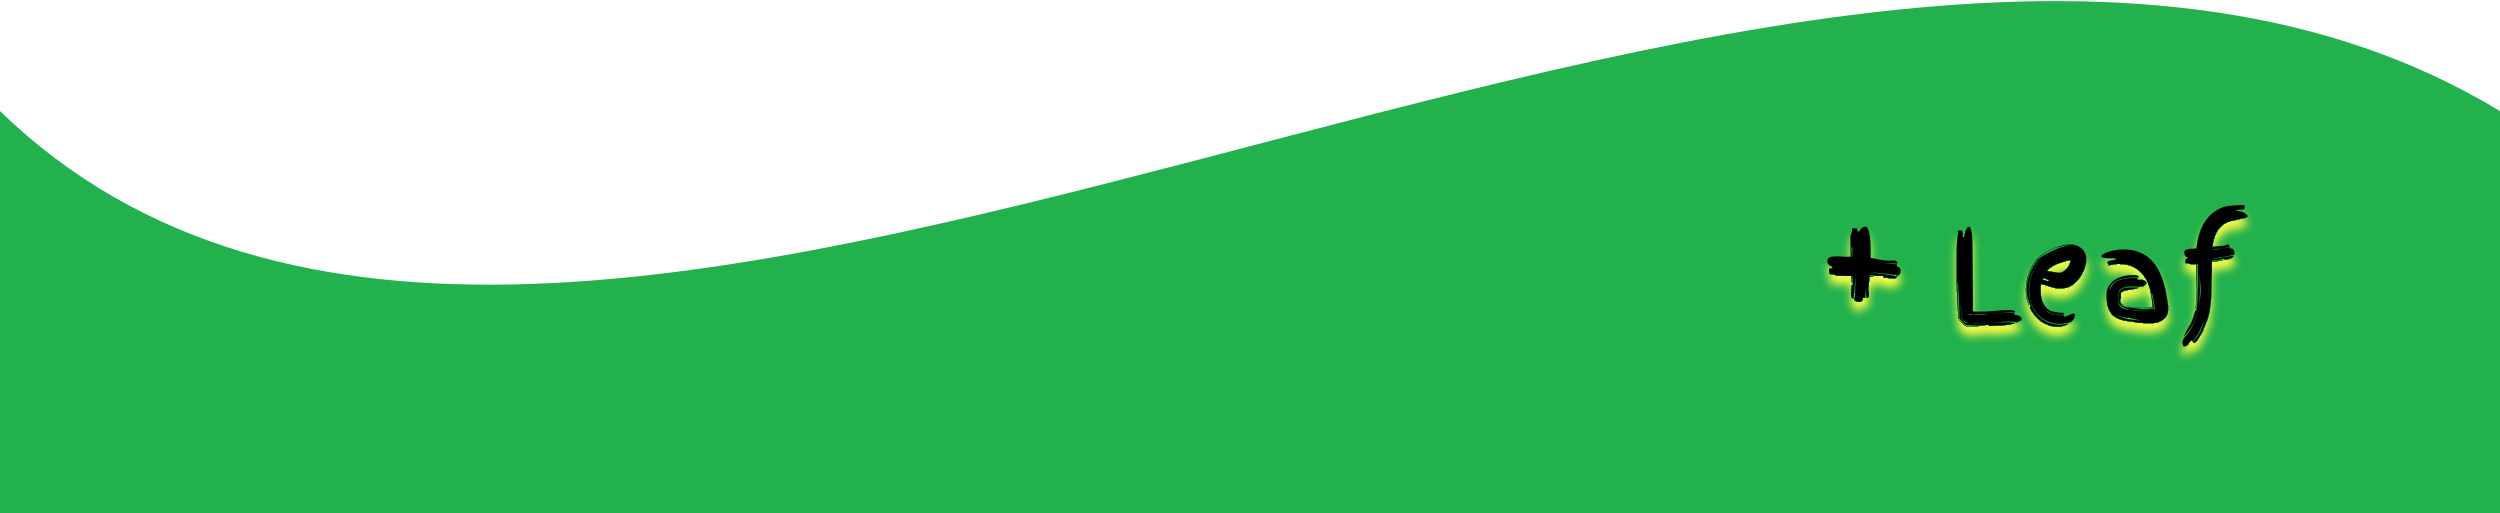
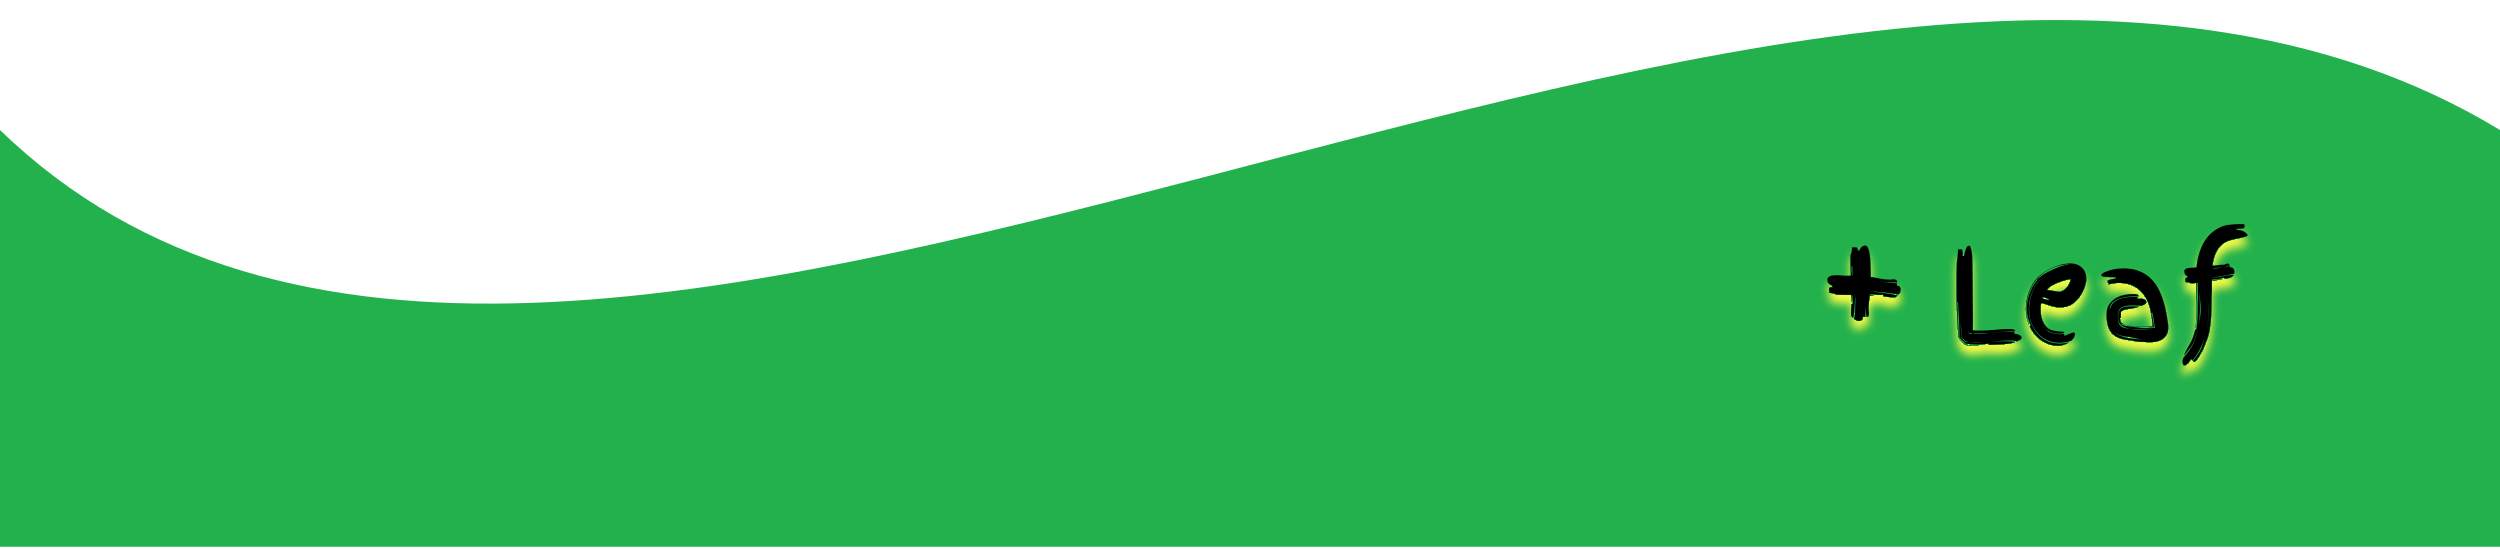
- <svg xmlns="http://www.w3.org/2000/svg" width="1440" height="295" viewBox="0 0 1440 295" fill="none">
+ <svg xmlns="http://www.w3.org/2000/svg" width="2000" height="440" viewBox="0 0 1440 295" fill="none">
  <path d="M0 64C327.563 381.208 1037.96 -179.816 1440 64V304H0V64Z" fill="#22B14C" />
  <g filter="url(#filter0_d_6_103)">
    <path d="M1066.41 158.98C1065.03 158.98 1063.62 158.95 1062.18 158.89C1060.74 158.83 1059.33 158.8 1057.95 158.8C1056.69 158.14 1055.25 157.81 1053.63 157.81C1053.69 157.69 1053.72 157.51 1053.72 157.27C1053.72 156.97 1053.69 156.7 1053.63 156.46C1053.57 156.22 1053.54 155.95 1053.54 155.65C1053.54 154.93 1053.93 154.57 1054.71 154.57L1055.43 154.66V153.67C1054.77 153.37 1054.11 152.95 1053.45 152.41C1052.85 151.81 1052.55 151.09 1052.55 150.25C1052.55 149.65 1052.73 149.17 1053.09 148.81C1053.51 148.45 1053.99 148.18 1054.53 148C1055.13 147.82 1055.73 147.73 1056.33 147.73C1056.99 147.67 1057.53 147.64 1057.95 147.64C1059.09 147.64 1060.2 147.7 1061.28 147.82C1062.42 147.94 1063.56 148 1064.7 148C1064.94 148 1065.18 148 1065.42 148C1065.66 147.94 1065.9 147.91 1066.14 147.91C1065.96 143.95 1065.87 140.02 1065.87 136.12C1066.23 135.4 1066.47 134.65 1066.59 133.87C1066.71 133.09 1066.77 132.31 1066.77 131.53L1067.4 131.62C1067.64 131.62 1067.85 131.62 1068.03 131.62C1068.27 131.56 1068.51 131.53 1068.75 131.53C1069.11 131.53 1069.41 131.62 1069.65 131.8C1069.89 131.92 1070.01 132.22 1070.01 132.7L1069.92 133.42H1070.91C1071.21 132.7 1071.66 132.04 1072.26 131.44C1072.86 130.84 1073.58 130.54 1074.42 130.54C1075.02 130.54 1075.5 130.93 1075.86 131.71C1076.28 132.49 1076.58 133.48 1076.76 134.68C1077 135.82 1077.15 137.11 1077.21 138.55C1077.33 139.99 1077.39 141.4 1077.39 142.78C1077.45 144.1 1077.48 145.3 1077.48 146.38V148.63C1079.34 148.87 1081.17 149.2 1082.97 149.62C1084.77 149.98 1086.6 150.16 1088.46 150.16C1088.82 150.16 1089.21 150.13 1089.63 150.07C1090.05 150.01 1090.44 149.98 1090.8 149.98C1091.34 149.98 1091.79 150.1 1092.15 150.34C1092.57 150.58 1092.78 151.06 1092.78 151.78C1090.38 151.66 1088.04 151.57 1085.76 151.51C1084.14 151.45 1082.52 151.3 1080.9 151.06C1082.52 151.3 1084.14 151.48 1085.76 151.6C1088.04 151.78 1090.35 152.02 1092.69 152.32C1092.63 152.5 1092.6 152.74 1092.6 153.04C1092.6 153.4 1092.63 153.64 1092.69 153.76H1093.77C1094.43 154.3 1094.76 155.02 1094.76 155.92C1094.76 156.94 1094.34 157.87 1093.5 158.71C1093.02 158.53 1092 158.35 1090.44 158.17C1088.94 157.93 1087.29 157.72 1085.49 157.54C1083.69 157.36 1081.98 157.21 1080.36 157.09C1078.74 156.97 1077.63 156.91 1077.03 156.91C1079.73 157.21 1082.4 157.54 1085.04 157.9C1087.68 158.2 1090.32 158.68 1092.96 159.34C1092.66 159.64 1092.33 159.88 1091.97 160.06C1091.61 160.24 1091.22 160.33 1090.8 160.33C1089.78 160.33 1088.76 160.27 1087.74 160.15C1086.78 159.97 1085.79 159.82 1084.77 159.7V158.71C1084.41 158.77 1084.05 158.83 1083.69 158.89C1083.33 158.89 1082.97 158.89 1082.61 158.89C1081.65 158.89 1080.69 158.83 1079.73 158.71C1078.83 158.59 1077.87 158.47 1076.85 158.35C1077.15 158.65 1077.54 158.89 1078.02 159.07C1078.44 159.19 1078.83 159.31 1079.19 159.43L1076.85 159.25C1076.79 160.45 1076.67 161.68 1076.49 162.94C1076.31 164.2 1076.22 165.43 1076.22 166.63C1076.22 166.93 1076.25 167.38 1076.31 167.98C1076.43 168.52 1076.49 169.06 1076.49 169.6C1076.49 170.14 1076.4 170.62 1076.22 171.04C1076.04 171.4 1075.68 171.58 1075.14 171.58C1074.96 170.56 1074.84 169.54 1074.78 168.52C1074.72 167.44 1074.69 166.39 1074.69 165.37L1074.33 171.58C1074.21 171.58 1074.09 171.58 1073.97 171.58C1073.85 171.52 1073.73 171.49 1073.61 171.49C1073.49 171.49 1073.37 171.52 1073.25 171.58C1073.13 171.58 1073.01 171.58 1072.89 171.58V172.75C1072.29 173.53 1071.57 173.92 1070.73 173.92C1070.19 173.92 1069.71 173.8 1069.29 173.56C1068.87 173.32 1068.42 173.05 1067.94 172.75C1068.12 172.33 1068.27 171.67 1068.39 170.77C1068.51 169.87 1068.57 168.88 1068.57 167.8C1068.63 166.72 1068.66 165.67 1068.66 164.65C1068.72 163.63 1068.75 162.76 1068.75 162.04V159.16C1068.51 161.32 1068.33 163.51 1068.21 165.73C1068.15 167.89 1067.88 170.05 1067.4 172.21C1067.1 171.91 1066.83 171.61 1066.59 171.31C1066.35 170.95 1066.23 170.53 1066.23 170.05C1066.23 169.03 1066.26 168.1 1066.32 167.26C1066.44 166.36 1066.5 165.4 1066.5 164.38L1067.4 163.93C1067.28 163.27 1067.19 162.67 1067.13 162.13C1067.07 161.53 1067.04 160.9 1067.04 160.24C1067.04 160.06 1067.04 159.88 1067.04 159.7C1067.1 159.46 1067.13 159.22 1067.13 158.98C1066.71 159.58 1066.5 160.21 1066.5 160.87C1066.56 161.47 1066.53 162.1 1066.41 162.76V158.98ZM1066.41 142.51C1066.47 142.63 1066.5 142.99 1066.5 143.59C1066.5 144.13 1066.5 144.73 1066.5 145.39C1066.56 145.99 1066.62 146.56 1066.68 147.1C1066.74 147.58 1066.86 147.82 1067.04 147.82L1066.95 142.51H1066.41ZM1079.91 150.88L1080.9 151.06L1079.91 150.88ZM1127.37 163.192C1127.52 166.552 1127.66 169.912 1127.8 173.272C1128 176.632 1128.14 179.992 1128.24 183.352V183.712L1128.02 183.496V182.992C1127.78 178.672 1127.54 174.424 1127.3 170.248C1127.11 166.024 1127.01 161.752 1127.01 157.432V149.296C1127.01 148 1127.01 146.728 1127.01 145.48C1127.06 144.184 1127.11 142.888 1127.16 141.592C1127.2 140.104 1127.32 138.664 1127.52 137.272C1127.71 135.832 1127.8 134.344 1127.8 132.808H1128.09C1128.43 132.808 1128.72 132.784 1128.96 132.736C1129.2 132.688 1129.39 132.664 1129.53 132.664C1130.01 132.664 1130.3 132.976 1130.4 133.6C1130.49 134.224 1130.54 134.704 1130.54 135.04L1130.47 136.552H1131.33C1131.38 136.264 1131.45 135.808 1131.55 135.184C1131.69 134.512 1131.88 133.84 1132.12 133.168C1132.36 132.496 1132.63 131.92 1132.92 131.44C1133.25 130.912 1133.64 130.648 1134.07 130.648C1134.55 130.648 1134.91 131.08 1135.15 131.944C1135.44 132.808 1135.65 133.84 1135.8 135.04C1135.94 136.192 1136.01 137.392 1136.01 138.64C1136.06 139.84 1136.08 140.8 1136.08 141.52V142.384C1136.08 147.904 1136.13 153.424 1136.23 158.944C1136.32 164.464 1136.37 169.984 1136.37 175.504C1136.37 175.936 1136.35 176.392 1136.3 176.872C1136.3 177.304 1136.3 177.736 1136.3 178.168C1136.3 178.408 1136.3 178.624 1136.3 178.816C1136.35 179.008 1136.37 179.224 1136.37 179.464H1137.09C1137.52 179.464 1137.96 179.488 1138.39 179.536C1138.82 179.536 1139.25 179.536 1139.68 179.536C1142.71 179.536 1145.68 179.392 1148.61 179.104C1151.59 178.768 1154.59 178.6 1157.61 178.6H1157.9C1158.38 178.6 1158.96 178.672 1159.63 178.816C1160.3 178.912 1160.64 179.248 1160.64 179.824V179.968C1158.09 179.968 1155.6 180.064 1153.15 180.256C1150.7 180.4 1148.2 180.592 1145.66 180.832C1147.53 180.736 1149.38 180.616 1151.2 180.472C1153.08 180.328 1154.95 180.256 1156.82 180.256C1157.44 180.256 1158.04 180.28 1158.62 180.328C1159.2 180.328 1159.8 180.352 1160.42 180.4L1160.13 181.264C1160.42 181.312 1160.8 181.384 1161.28 181.48C1161.76 181.528 1162.22 181.648 1162.65 181.84C1163.13 182.032 1163.54 182.272 1163.88 182.56C1164.21 182.8 1164.38 183.112 1164.38 183.496C1164.38 184.168 1164.07 184.624 1163.44 184.864C1162.82 185.152 1162.24 185.416 1161.72 185.656C1161 185.416 1160.23 185.272 1159.41 185.224C1158.64 185.224 1157.88 185.224 1157.11 185.224C1155.43 185.224 1153.77 185.296 1152.14 185.44C1150.6 185.584 1149.04 185.728 1147.46 185.872C1148.61 185.824 1149.72 185.776 1150.77 185.728C1151.97 185.68 1153.17 185.656 1154.37 185.656C1155.43 185.656 1156.46 185.68 1157.47 185.728C1158.52 185.776 1159.58 185.896 1160.64 186.088C1159.77 186.472 1158.69 186.76 1157.4 186.952C1156.15 187.144 1154.83 187.288 1153.44 187.384C1152.09 187.48 1150.75 187.528 1149.4 187.528C1148.06 187.576 1146.88 187.624 1145.88 187.672L1145.23 186.952C1144.17 187.192 1143.12 187.336 1142.06 187.384C1141 187.48 1139.92 187.528 1138.82 187.528C1137.67 187.528 1136.52 187.48 1135.36 187.384C1134.21 187.288 1133.08 187.144 1131.98 186.952C1131.45 186.376 1130.92 185.8 1130.4 185.224C1129.87 184.696 1129.29 184.168 1128.67 183.64C1128.67 180.184 1128.57 176.776 1128.38 173.416C1128.24 170.056 1128.04 166.648 1127.8 163.192H1127.37ZM1142.71 186.232C1141.56 186.28 1140.36 186.304 1139.11 186.304C1137.62 186.304 1136.23 186.256 1134.93 186.16C1133.64 186.064 1132.72 185.896 1132.2 185.656L1130.04 183.568L1129.39 175.072V176.656C1129.39 177.76 1129.46 178.864 1129.6 179.968C1129.75 181.072 1129.82 182.176 1129.82 183.28V183.712C1130.2 184.096 1130.56 184.48 1130.9 184.864C1131.28 185.248 1131.64 185.656 1131.98 186.088H1132.48C1133.54 186.088 1134.57 186.136 1135.58 186.232C1136.64 186.376 1137.69 186.448 1138.75 186.448C1139.85 186.448 1140.93 186.4 1141.99 186.304C1142.37 186.304 1142.78 186.28 1143.21 186.232H1142.71ZM1136.59 181.192C1136.83 181.24 1137.07 181.288 1137.31 181.336C1137.6 181.336 1137.88 181.336 1138.17 181.336C1139.42 181.336 1140.67 181.312 1141.92 181.264C1143.16 181.216 1144.41 181.072 1145.66 180.832C1144.12 180.928 1142.61 180.976 1141.12 180.976C1139.64 180.976 1138.12 181 1136.59 181.048V181.192ZM1131.76 187.456C1132.58 187.696 1133.42 187.84 1134.28 187.888C1135.2 187.984 1136.13 188.032 1137.09 188.032C1137.67 188.032 1138.22 188.008 1138.75 187.96C1139.23 187.96 1139.68 187.96 1140.12 187.96C1139.83 188.008 1139.49 188.032 1139.11 188.032C1138.72 188.08 1138.34 188.104 1137.96 188.104H1136.52C1135.94 188.104 1135.34 188.08 1134.72 188.032C1134.14 187.984 1133.56 187.936 1132.99 187.888C1132.46 187.84 1132.08 187.768 1131.84 187.672C1131.69 187.528 1131.45 187.264 1131.12 186.88C1130.78 186.544 1130.42 186.184 1130.04 185.8C1129.65 185.416 1129.29 185.032 1128.96 184.648C1128.67 184.312 1128.5 184.096 1128.45 184L1131.76 187.456ZM1134.72 180.904L1133.13 180.616C1133.42 180.712 1133.85 180.904 1134.43 181.192C1135 181.432 1135.44 181.576 1135.72 181.624L1135.51 180.832L1134.72 180.904ZM1193.14 185.296C1191.31 185.92 1189.92 186.256 1188.96 186.304C1188 186.4 1187.16 186.472 1186.44 186.52C1183.75 186.52 1181.33 186.016 1179.17 185.008C1177.01 184 1175.16 182.632 1173.63 180.904C1172.09 179.176 1170.89 177.16 1170.03 174.856C1169.21 172.504 1168.8 170.008 1168.8 167.368C1168.8 165.832 1168.95 164.248 1169.23 162.616C1169.52 160.936 1169.95 159.304 1170.53 157.72C1171.11 156.088 1171.85 154.576 1172.76 153.184C1173.63 151.792 1174.66 150.544 1175.86 149.44C1174.61 150.448 1173.55 151.648 1172.69 153.04C1171.78 154.432 1171.01 155.944 1170.39 157.576C1169.76 159.16 1169.31 160.816 1169.02 162.544C1168.73 164.224 1168.59 165.856 1168.59 167.44C1168.59 169.456 1168.9 171.616 1169.52 173.92C1170.19 176.176 1171.25 178.288 1172.69 180.256C1174.13 182.176 1175.98 183.784 1178.23 185.08C1180.54 186.376 1183.32 187.024 1186.59 187.024C1188.12 187.024 1189.73 186.808 1191.41 186.376C1189.59 187.576 1187.55 188.176 1185.29 188.176C1183.47 188.176 1181.74 187.888 1180.11 187.312C1178.52 186.784 1177.03 186.016 1175.64 185.008C1174.3 184.048 1173.07 182.896 1171.97 181.552C1170.87 180.208 1169.93 178.768 1169.16 177.232L1169.81 176.656C1168.99 175.024 1168.39 173.392 1168.01 171.76C1167.67 170.128 1167.51 168.472 1167.51 166.792C1167.51 164.344 1167.84 161.992 1168.51 159.736C1169.23 157.48 1170.17 155.344 1171.32 153.328L1173.05 150.952C1173.34 150.424 1173.75 149.896 1174.27 149.368C1174.85 148.84 1175.47 148.336 1176.15 147.856C1176.82 147.328 1177.51 146.872 1178.23 146.488C1179 146.056 1179.72 145.672 1180.39 145.336C1182.12 144.472 1183.85 143.704 1185.58 143.032C1187.31 142.312 1189.32 141.784 1191.63 141.448L1191.34 141.232C1186.92 141.664 1183.18 142.744 1180.11 144.472C1177.03 146.152 1174.54 148.216 1172.62 150.664C1170.7 153.112 1169.31 155.8 1168.44 158.728C1167.58 161.608 1167.15 164.44 1167.15 167.224C1167.15 168.712 1167.27 170.224 1167.51 171.76C1167.79 173.248 1168.2 174.736 1168.73 176.224C1167.53 173.344 1166.93 170.296 1166.93 167.08C1166.93 163.912 1167.46 160.768 1168.51 157.648C1169.57 154.528 1171.23 151.648 1173.48 149.008C1176.36 146.368 1179.51 144.352 1182.91 142.96C1186.32 141.52 1189.61 140.8 1192.78 140.8C1193.79 140.8 1194.82 140.968 1195.87 141.304C1196.93 141.64 1197.89 142.168 1198.75 142.888C1199.62 143.56 1200.31 144.448 1200.84 145.552C1201.42 146.656 1201.71 148 1201.71 149.584C1201.71 150.88 1201.39 152.464 1200.77 154.336C1200.15 156.208 1199.21 158.032 1197.96 159.808C1196.76 161.536 1195.25 163.024 1193.43 164.272C1191.6 165.472 1189.49 166.072 1187.09 166.072H1184.71C1182.94 165.688 1181.31 165.256 1179.82 164.776C1178.38 164.248 1177.01 163.84 1175.71 163.552C1175.52 164.32 1175.4 165.064 1175.35 165.784C1175.35 166.456 1175.35 167.128 1175.35 167.8C1175.35 169.192 1175.5 170.56 1175.79 171.904C1176.12 173.2 1176.63 174.4 1177.3 175.504C1177.97 176.608 1178.81 177.544 1179.82 178.312C1180.87 179.032 1182.15 179.488 1183.63 179.68C1184.55 179.872 1185.34 179.992 1186.01 180.04C1186.68 180.04 1187.23 180.064 1187.67 180.112C1188.15 180.112 1188.48 180.184 1188.67 180.328C1188.91 180.424 1189.03 180.64 1189.03 180.976C1188.55 181.12 1188.05 181.216 1187.52 181.264C1187.04 181.312 1186.54 181.336 1186.01 181.336C1184.33 181.336 1182.82 181.072 1181.47 180.544C1180.13 179.968 1178.98 179.32 1178.02 178.6C1179.12 179.704 1180.44 180.496 1181.98 180.976C1183.51 181.408 1185.03 181.624 1186.51 181.624C1187.33 181.624 1188.17 181.552 1189.03 181.408C1188.94 181.696 1188.89 181.864 1188.89 181.912C1188.89 182.2 1189.01 182.392 1189.25 182.488C1189.44 182.44 1189.78 182.32 1190.26 182.128C1190.74 181.888 1191.22 181.672 1191.7 181.48C1192.23 181.24 1192.73 181.048 1193.21 180.904C1193.69 180.712 1194.03 180.616 1194.22 180.616C1194.46 180.616 1194.67 180.664 1194.87 180.76C1195.06 180.808 1195.15 181.072 1195.15 181.552C1195.15 182.032 1194.99 182.608 1194.65 183.28C1194.31 183.952 1193.81 184.624 1193.14 185.296ZM1183.2 156.784L1184.79 157.072C1185.31 157.168 1185.79 157.216 1186.23 157.216C1186.71 157.216 1187.26 157.072 1187.88 156.784C1188.55 156.448 1189.2 155.992 1189.83 155.416C1190.5 154.84 1191.07 154.12 1191.55 153.256C1192.08 152.392 1192.47 151.408 1192.71 150.304L1192.85 149.872C1192.18 149.872 1191.17 150.04 1189.83 150.376C1188.48 150.712 1187.09 151.168 1185.65 151.744C1184.21 152.272 1182.87 152.92 1181.62 153.688C1180.37 154.408 1179.51 155.2 1179.03 156.064C1179.75 156.208 1180.44 156.352 1181.11 156.496C1181.83 156.592 1182.53 156.688 1183.2 156.784ZM1179.89 162.112C1179.99 162.016 1180.03 161.872 1180.03 161.68C1180.08 161.488 1180.11 161.344 1180.11 161.248L1176.72 160.024L1176.36 161.032L1179.89 162.112ZM1177.87 178.456C1177.54 178.072 1177.2 177.688 1176.87 177.304C1176.58 176.968 1176.34 176.632 1176.15 176.296C1176.58 177.112 1177.15 177.832 1177.87 178.456ZM1233.48 165.136C1232.18 165.136 1231.2 165.112 1230.52 165.064C1229.9 165.016 1229.32 164.992 1228.8 164.992C1227.36 164.992 1226.08 165.064 1224.98 165.208C1223.88 165.352 1222.94 165.64 1222.17 166.072C1221.4 166.504 1220.83 167.128 1220.44 167.944C1220.06 168.76 1219.87 169.84 1219.87 171.184C1219.87 173.152 1220.08 174.616 1220.52 175.576C1221 176.488 1221.64 177.16 1222.46 177.592C1223.32 177.976 1224.36 178.216 1225.56 178.312C1226.76 178.408 1228.1 178.624 1229.59 178.96C1230.45 179.056 1231.32 179.128 1232.18 179.176C1233.04 179.176 1233.91 179.176 1234.77 179.176H1239.96C1237.56 179.032 1235.16 178.96 1232.76 178.96C1230.4 178.912 1228.27 178.696 1226.35 178.312C1224.48 177.928 1222.94 177.256 1221.74 176.296C1220.59 175.336 1220.01 173.872 1220.01 171.904C1220.01 170.32 1220.2 169.12 1220.59 168.304C1221.02 167.44 1221.57 166.816 1222.24 166.432C1222.96 166 1223.8 165.76 1224.76 165.712C1225.72 165.616 1226.76 165.568 1227.86 165.568C1229.2 165.568 1230.57 165.64 1231.96 165.784C1230.86 166.12 1229.73 166.384 1228.58 166.576C1227.48 166.72 1226.44 166.888 1225.48 167.08C1224.52 167.224 1223.68 167.44 1222.96 167.728C1222.29 167.968 1221.84 168.328 1221.6 168.808V172.048L1221.02 172.336C1221.21 173.536 1221.38 174.448 1221.52 175.072C1221.72 175.648 1222.2 176.104 1222.96 176.44C1223.73 176.728 1224.96 176.968 1226.64 177.16C1228.36 177.352 1230.86 177.664 1234.12 178.096H1239.31C1240.22 178.096 1240.75 178.072 1240.89 178.024C1241.08 177.928 1241.2 177.88 1241.25 177.88L1240.6 173.992C1240.51 173.032 1240.39 172.168 1240.24 171.4C1240.1 170.632 1239.91 169.816 1239.67 168.952C1239.62 169.096 1239.48 169.168 1239.24 169.168C1239.48 169.984 1239.67 170.848 1239.81 171.76C1240 172.672 1240.15 173.536 1240.24 174.352C1240.39 175.168 1240.48 175.864 1240.53 176.44C1240.63 177.016 1240.72 177.352 1240.82 177.448L1240.39 177.592C1240.29 177.64 1240.15 177.664 1239.96 177.664H1239.52C1239.19 177.664 1238.8 177.64 1238.37 177.592C1237.94 177.496 1237.39 177.448 1236.72 177.448H1234.34C1232.47 177.448 1230.74 177.352 1229.16 177.16C1227.67 176.968 1226.37 176.728 1225.27 176.44C1226.37 176.68 1227.72 176.872 1229.3 177.016C1230.98 177.208 1232.54 177.304 1233.98 177.304C1234.6 177.304 1235.25 177.304 1235.92 177.304C1236.64 177.256 1237.41 177.232 1238.23 177.232H1240.6C1240.46 177.088 1240.29 177.016 1240.1 177.016H1239.96C1239.76 173.704 1239.33 170.536 1238.66 167.512C1237.99 164.488 1236.91 161.848 1235.42 159.592C1233.93 157.288 1231.99 155.464 1229.59 154.12C1227.19 152.728 1224.19 152.032 1220.59 152.032C1219.58 152.032 1218.57 152.104 1217.56 152.248C1216.56 152.392 1215.52 152.584 1214.47 152.824C1214.56 152.728 1214.61 152.632 1214.61 152.536C1214.61 152.296 1214.52 152.08 1214.32 151.888C1214.13 151.648 1214.04 151.408 1214.04 151.168C1214.04 150.88 1214.32 150.616 1214.9 150.376C1215.52 150.088 1216.82 149.824 1218.79 149.584C1218.69 149.488 1218.62 149.344 1218.57 149.152C1218.57 148.96 1218.57 148.816 1218.57 148.72C1215.98 148.72 1213.96 148.672 1212.52 148.576C1211.08 148.432 1210.36 148.072 1210.36 147.496C1210.36 147.256 1210.65 146.92 1211.23 146.488C1211.85 146.056 1212.72 145.648 1213.82 145.264C1214.92 144.832 1216.24 144.472 1217.78 144.184C1219.36 143.848 1221.12 143.68 1223.04 143.68C1226.73 143.68 1229.9 144.256 1232.54 145.408C1235.18 146.512 1237.39 148 1239.16 149.872C1240.99 151.696 1242.45 153.784 1243.56 156.136C1244.71 158.488 1245.62 160.864 1246.29 163.264C1247.01 165.616 1247.54 167.92 1247.88 170.176C1248.21 172.384 1248.52 174.304 1248.81 175.936C1248.81 176.224 1248.81 176.512 1248.81 176.8C1248.86 177.088 1248.88 177.424 1248.88 177.808C1248.88 179.2 1248.62 180.424 1248.09 181.48C1247.61 182.488 1246.92 183.328 1246 184C1245.14 184.72 1244.11 185.248 1242.91 185.584C1241.76 185.968 1240.51 186.16 1239.16 186.16C1238.11 186.16 1236.74 186.136 1235.06 186.088C1233.38 186.04 1231.77 185.896 1230.24 185.656C1229.23 185.416 1228.12 185.224 1226.92 185.08C1225.72 184.984 1224.5 184.792 1223.25 184.504C1222 184.216 1220.78 183.808 1219.58 183.28C1218.43 182.752 1217.37 181.96 1216.41 180.904C1215.5 179.8 1214.76 178.384 1214.18 176.656C1213.65 174.928 1213.39 172.744 1213.39 170.104C1213.39 167.608 1213.96 165.616 1215.12 164.128C1216.27 162.592 1217.64 161.416 1219.22 160.6C1220.85 159.736 1222.51 159.184 1224.19 158.944C1225.87 158.656 1227.24 158.512 1228.29 158.512C1229.64 158.512 1230.52 158.608 1230.96 158.8C1231.39 158.992 1231.6 159.184 1231.6 159.376C1231.6 159.52 1231.58 159.64 1231.53 159.736C1230.33 159.736 1228.8 159.784 1226.92 159.88C1225.05 159.976 1223.23 160.288 1221.45 160.816C1219.72 161.344 1218.24 162.16 1216.99 163.264C1215.74 164.32 1215.12 165.832 1215.12 167.8C1215.55 166.024 1216.27 164.632 1217.28 163.624C1218.33 162.568 1219.53 161.8 1220.88 161.32C1222.22 160.792 1223.59 160.48 1224.98 160.384C1226.42 160.24 1227.72 160.168 1228.87 160.168H1231.32C1231.12 160.36 1231.03 160.552 1231.03 160.744C1231.03 160.936 1231.12 161.104 1231.32 161.248H1234.12C1234.89 161.392 1235.44 161.656 1235.78 162.04C1236.12 162.376 1236.28 162.688 1236.28 162.976C1236.28 163.408 1236.07 163.792 1235.64 164.128C1235.2 164.464 1234.48 164.8 1233.48 165.136ZM1221.38 182.56C1222.72 183.088 1224.09 183.496 1225.48 183.784C1226.92 184.072 1228.34 184.264 1229.73 184.36C1231.12 184.504 1232.42 184.576 1233.62 184.576C1232.66 184.48 1231.7 184.312 1230.74 184.072C1229.73 183.832 1228.84 183.616 1228.08 183.424C1227.26 183.232 1226.44 183.112 1225.63 183.064C1224.86 182.968 1224.04 182.848 1223.18 182.704C1222.36 182.56 1221.52 182.344 1220.66 182.056C1219.8 181.72 1218.93 181.24 1218.07 180.616C1218.98 181.432 1220.08 182.08 1221.38 182.56ZM1222.1 175C1222.05 174.952 1222.2 175.096 1222.53 175.432C1222.82 175.72 1223.2 175.936 1223.68 176.08C1223.44 175.984 1223.08 175.864 1222.6 175.72C1222.08 175.528 1221.81 175.24 1221.81 174.856L1222.1 175ZM1223.9 176.08C1223.85 176.08 1223.78 176.08 1223.68 176.08C1223.73 176.08 1223.8 176.08 1223.9 176.08ZM1286.73 146.776C1284.57 147.16 1282.49 147.568 1280.47 148C1278.45 148.384 1276.29 148.744 1273.99 149.08V149.152C1276.05 149.008 1278.12 148.72 1280.18 148.288C1282.25 147.808 1284.36 147.52 1286.52 147.424C1286.28 148 1285.65 148.504 1284.65 148.936C1283.69 149.32 1282.82 149.512 1282.05 149.512C1281.29 149.512 1280.9 149.32 1280.9 148.936C1279.75 149.416 1278.6 149.704 1277.45 149.8L1273.99 150.088V150.664C1275.14 150.472 1276.27 150.304 1277.37 150.16C1278.33 150.064 1279.32 149.92 1280.33 149.728C1278.21 150.208 1276.1 150.592 1273.99 150.88V156.496C1273.85 158.944 1273.77 161.44 1273.77 163.984C1273.77 166.528 1273.7 169.072 1273.56 171.616C1273.41 174.112 1273.13 176.608 1272.69 179.104C1272.26 181.552 1271.54 183.952 1270.53 186.304C1270.1 187.6 1269.57 188.896 1268.95 190.192C1268.33 191.536 1267.68 192.736 1267.01 193.792C1266.38 194.896 1265.76 195.784 1265.13 196.456C1264.56 197.128 1264.05 197.464 1263.62 197.464C1263.43 197.464 1263.29 197.344 1263.19 197.104C1263.96 196 1264.77 194.848 1265.64 193.648C1266.5 192.448 1267.27 191.152 1267.94 189.76C1268.47 188.416 1268.93 187.12 1269.31 185.872C1269.69 184.624 1270.05 183.328 1270.39 181.984C1269.62 184.816 1268.59 187.456 1267.29 189.904C1266 192.4 1264.56 194.656 1262.97 196.672C1262.88 196.432 1262.76 196.264 1262.61 196.168C1262.47 196.072 1262.23 196.024 1261.89 196.024L1260.6 197.968C1259.64 198.976 1258.87 199.48 1258.29 199.48C1257.91 199.48 1257.62 199.264 1257.43 198.832C1257.24 198.4 1257.14 197.824 1257.14 197.104L1257.57 195.376L1258.44 194.296C1259.49 193.048 1260.43 191.848 1261.25 190.696C1262.06 189.544 1262.76 188.32 1263.33 187.024C1263.96 185.776 1264.49 184.408 1264.92 182.92C1265.4 181.432 1265.83 179.704 1266.21 177.736C1265.97 178.888 1265.66 180.064 1265.28 181.264C1264.94 182.464 1264.56 183.616 1264.13 184.72C1263.69 185.824 1263.21 186.832 1262.69 187.744C1262.21 188.704 1261.65 189.496 1261.03 190.12L1258.01 193.864C1258.39 192.712 1258.87 191.632 1259.45 190.624C1260.02 189.664 1260.62 188.632 1261.25 187.528C1261.87 186.424 1262.47 185.2 1263.05 183.856C1263.62 182.512 1264.1 180.904 1264.49 179.032L1265.13 178.96C1265.52 176.368 1265.76 173.824 1265.85 171.328C1266 168.784 1266.07 166.192 1266.07 163.552C1266.07 161.68 1266.05 159.784 1266 157.864C1266 155.944 1265.97 153.976 1265.93 151.96C1265.83 152.008 1265.71 152.032 1265.57 152.032H1265.21C1265.25 154.576 1265.33 157.048 1265.42 159.448C1265.57 161.848 1265.64 164.224 1265.64 166.576C1265.64 168.592 1265.54 170.584 1265.35 172.552C1265.21 174.424 1264.92 176.296 1264.49 178.168C1264.87 176.488 1265.11 174.784 1265.21 173.056C1265.35 171.28 1265.42 169.48 1265.42 167.656C1265.42 165.16 1265.35 162.616 1265.21 160.024C1265.06 157.432 1264.97 154.768 1264.92 152.032C1264.63 152.08 1264.29 152.128 1263.91 152.176C1263.53 152.176 1262.93 152.176 1262.11 152.176C1261.01 151.744 1259.93 151.528 1258.87 151.528V151.24C1258.87 151.048 1258.85 150.856 1258.8 150.664C1258.8 150.424 1258.8 150.184 1258.8 149.944C1258.8 149.368 1259.06 149.08 1259.59 149.08L1260.17 148.288C1259.49 148.048 1258.99 147.664 1258.65 147.136C1258.32 146.608 1258.15 146.08 1258.15 145.552C1258.15 144.832 1258.39 144.328 1258.87 144.04C1259.35 143.752 1259.95 143.56 1260.67 143.464C1261.39 143.32 1262.16 143.272 1262.97 143.32C1263.79 143.32 1264.53 143.272 1265.21 143.176C1265.4 141.304 1265.71 139.336 1266.14 137.272C1266.62 135.16 1267.32 133.096 1268.23 131.08C1269.14 129.064 1270.32 127.168 1271.76 125.392C1273.25 123.616 1275.07 122.104 1277.23 120.856C1279.29 119.608 1281.43 118.864 1283.64 118.624C1285.89 118.336 1288.05 118.192 1290.12 118.192H1291.49C1291.92 118.192 1292.35 118.216 1292.78 118.264L1292.85 119.776C1292.85 119.968 1292.81 120.136 1292.71 120.28C1292.61 120.424 1292.4 120.544 1292.06 120.64C1291.77 120.688 1291.32 120.736 1290.69 120.784C1290.07 120.832 1289.25 120.856 1288.25 120.856C1288.25 120.952 1288.25 121.096 1288.25 121.288C1288.29 121.432 1288.37 121.504 1288.46 121.504C1290.48 121.648 1291.99 122.08 1293 122.8C1294.05 123.52 1294.58 124.072 1294.58 124.456C1294.58 124.888 1294.1 125.224 1293.14 125.464C1292.23 125.704 1291.08 125.968 1289.69 126.256C1288.34 126.496 1286.88 126.808 1285.29 127.192C1283.76 127.576 1282.37 128.128 1281.12 128.848C1277.18 131.584 1274.93 136.072 1274.35 142.312C1275.41 142.216 1276.46 142.072 1277.52 141.88C1278.62 141.688 1279.68 141.592 1280.69 141.592C1281.07 141.592 1281.5 141.472 1281.98 141.232C1282.46 140.992 1282.89 140.872 1283.28 140.872C1283.52 140.872 1283.69 140.944 1283.78 141.088C1283.93 141.184 1284.12 141.424 1284.36 141.808C1283.21 142.432 1282.1 142.864 1281.05 143.104C1281.53 143.008 1282.05 142.912 1282.63 142.816C1283.21 142.672 1283.78 142.48 1284.36 142.24C1284.45 142.48 1284.53 142.696 1284.57 142.888C1284.62 143.08 1284.69 143.224 1284.79 143.32C1284.84 143.32 1284.91 143.296 1285.01 143.248C1285.2 143.152 1285.34 143.104 1285.44 143.104C1285.97 143.296 1286.35 143.632 1286.59 144.112C1286.88 144.592 1287.02 145.072 1287.02 145.552C1287.02 145.792 1287 146.032 1286.95 146.272C1286.95 146.464 1286.88 146.632 1286.73 146.776ZM1266.86 174.208C1267.05 173.152 1267.22 172.072 1267.37 170.968C1267.56 169.816 1267.65 168.664 1267.65 167.512C1267.65 165.688 1267.53 163.84 1267.29 161.968C1267.1 160.24 1266.96 158.536 1266.86 156.856C1266.91 158.44 1266.96 160 1267.01 161.536C1267.1 163.216 1267.15 164.872 1267.15 166.504C1267.15 168.28 1267.08 170.032 1266.93 171.76C1266.84 173.44 1266.67 175.12 1266.43 176.8V176.872L1266.86 174.208ZM1272.05 171.04C1271.9 174.352 1271.42 177.784 1270.61 181.336C1271.42 177.928 1271.93 174.52 1272.12 171.112C1272.36 167.8 1272.48 164.536 1272.48 161.32C1272.38 164.536 1272.24 167.776 1272.05 171.04ZM1274.28 143.536C1274.71 143.68 1275.21 143.752 1275.79 143.752C1276.46 143.752 1277.13 143.68 1277.81 143.536C1278.53 143.392 1279.2 143.248 1279.82 143.104C1278.86 143.2 1277.93 143.296 1277.01 143.392C1276.15 143.488 1275.24 143.536 1274.28 143.536ZM1280.9 149.584C1280.71 149.632 1280.54 149.68 1280.4 149.728C1280.54 149.68 1280.71 149.632 1280.9 149.584Z" fill="black" />
  </g>
  <defs>
    <filter id="filter0_d_6_103" x="1047.55" y="118.192" width="252.028" height="91.288" filterUnits="userSpaceOnUse" color-interpolation-filters="sRGB">
      <feFlood flood-opacity="0" result="BackgroundImageFix" />
      <feColorMatrix in="SourceAlpha" type="matrix" values="0 0 0 0 0 0 0 0 0 0 0 0 0 0 0 0 0 0 127 0" result="hardAlpha" />
      <feOffset dy="5" />
      <feGaussianBlur stdDeviation="2.5" />
      <feComposite in2="hardAlpha" operator="out" />
      <feColorMatrix type="matrix" values="0 0 0 0 0.965 0 0 0 0 0.979 0 0 0 0 0.277 0 0 0 1 0" />
      <feBlend mode="normal" in2="BackgroundImageFix" result="effect1_dropShadow_6_103" />
      <feBlend mode="normal" in="SourceGraphic" in2="effect1_dropShadow_6_103" result="shape" />
    </filter>
  </defs>
</svg>
